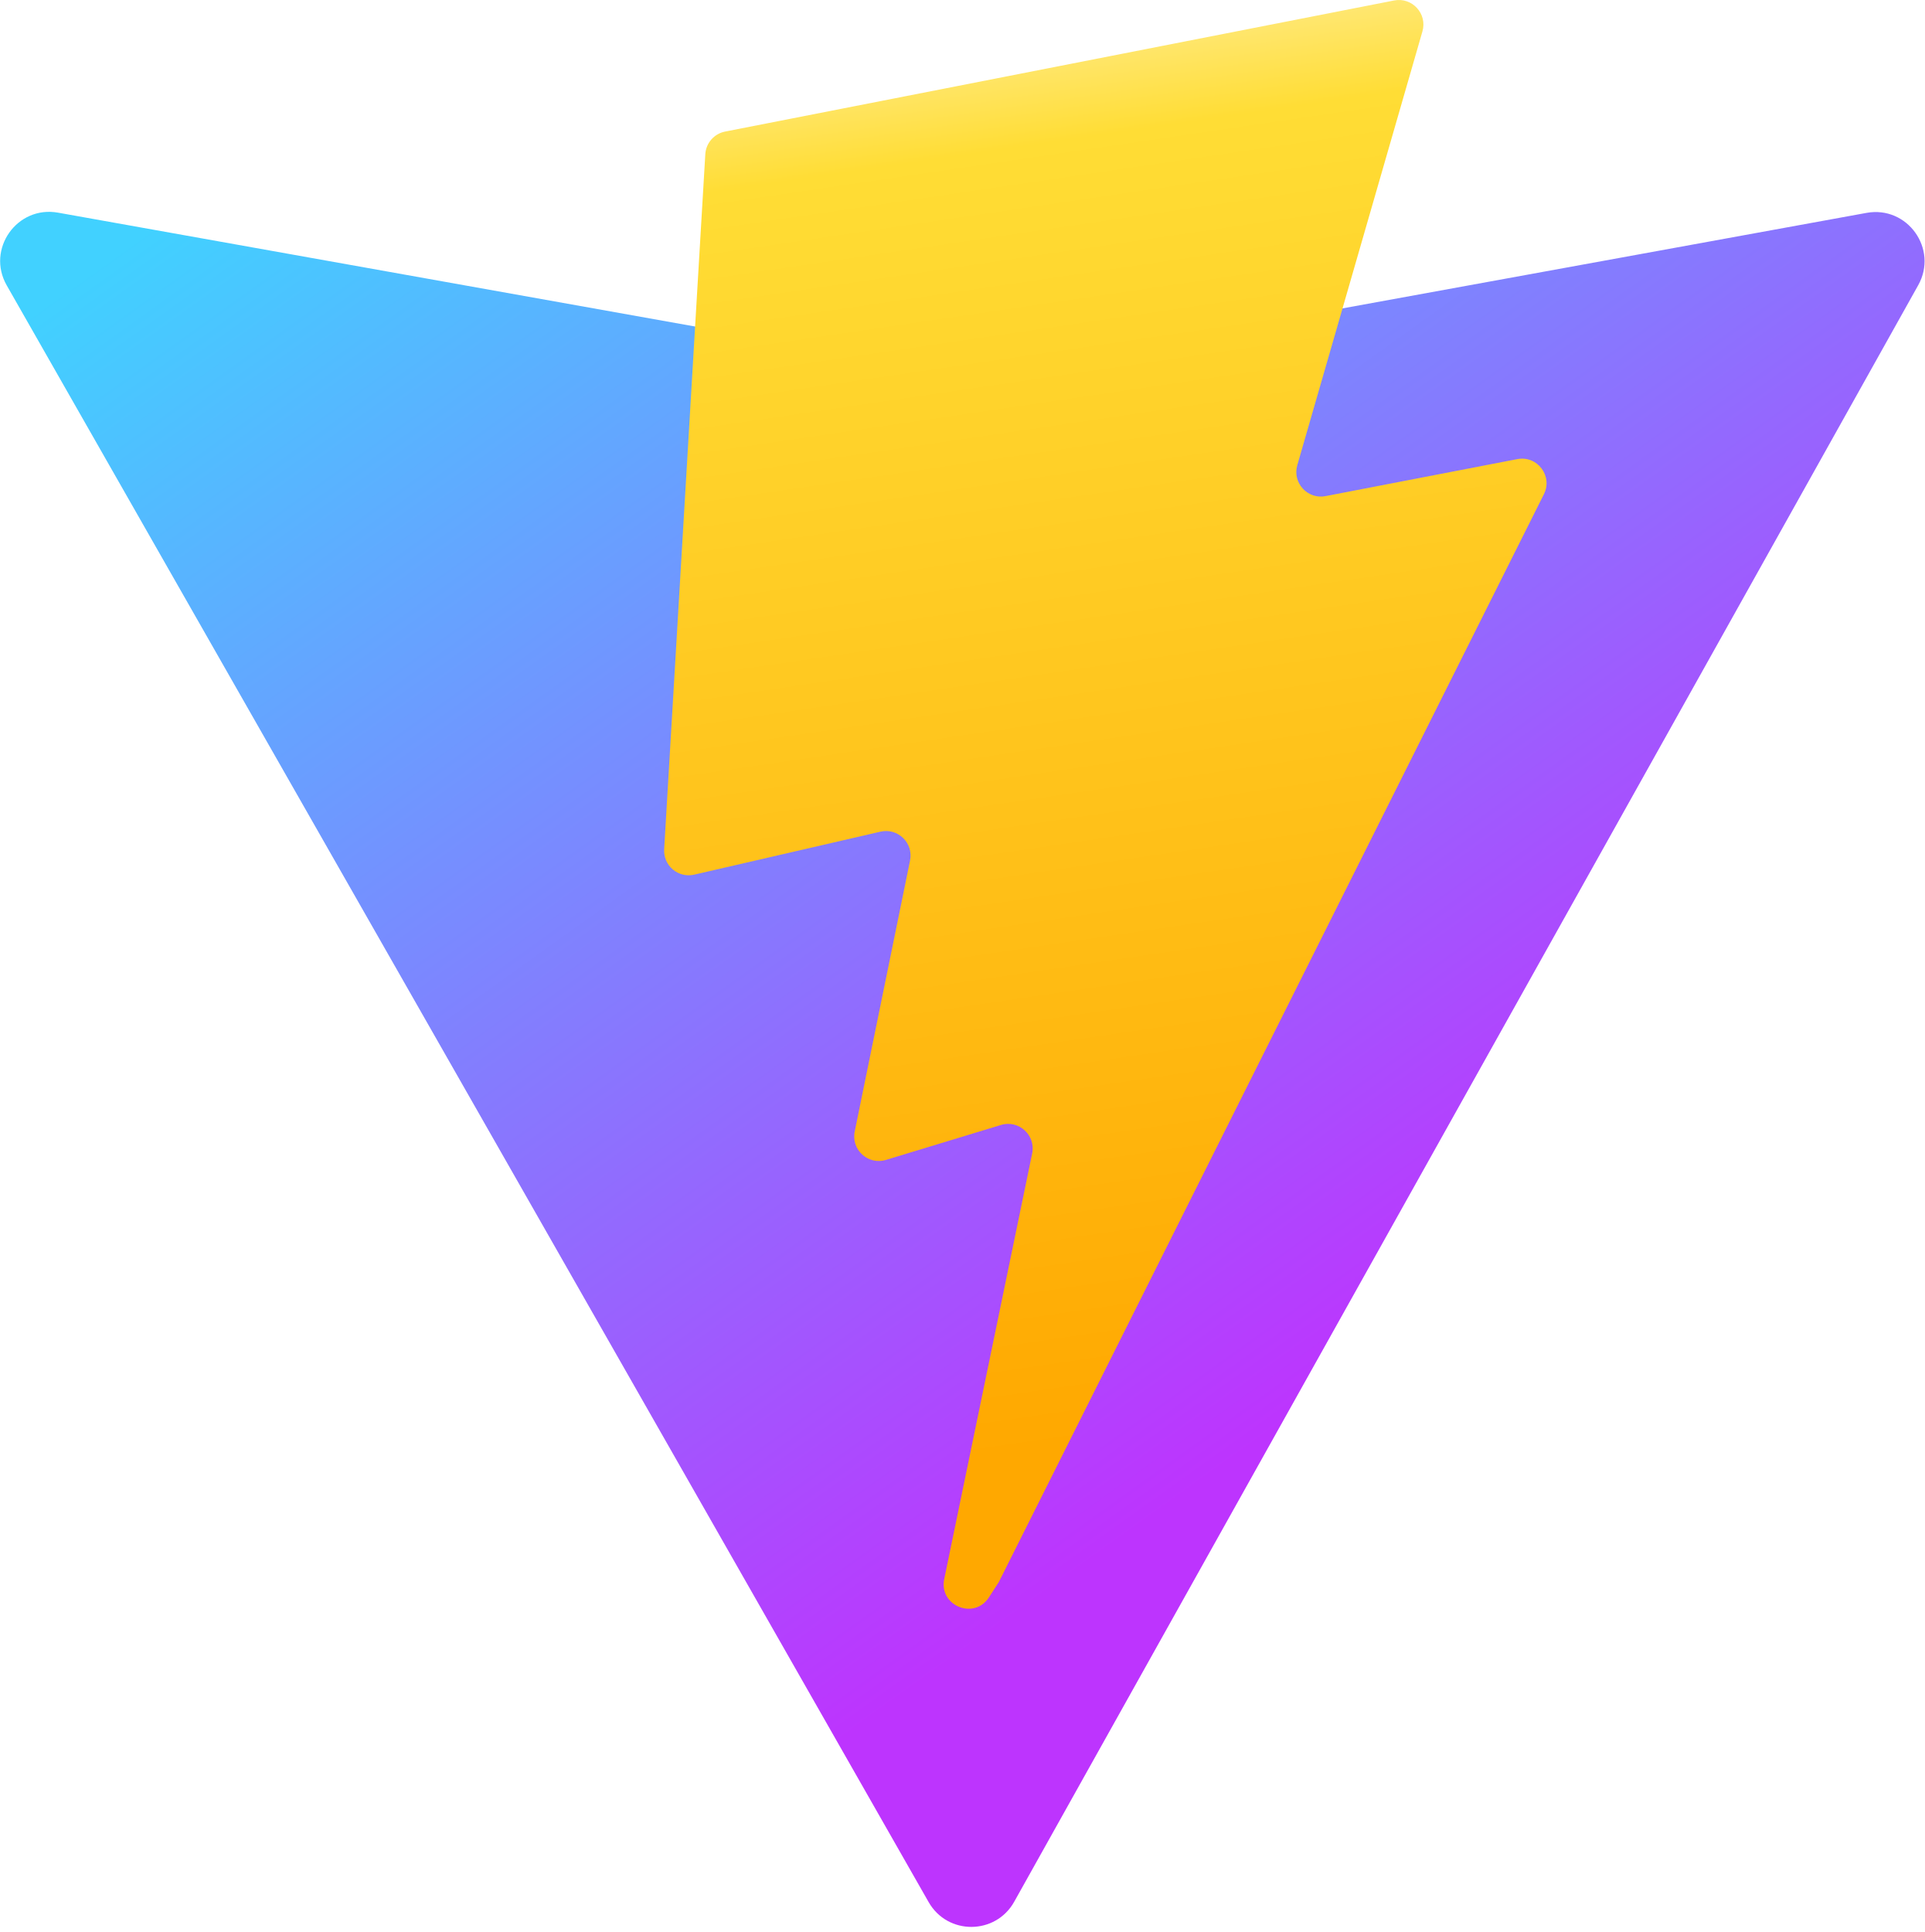
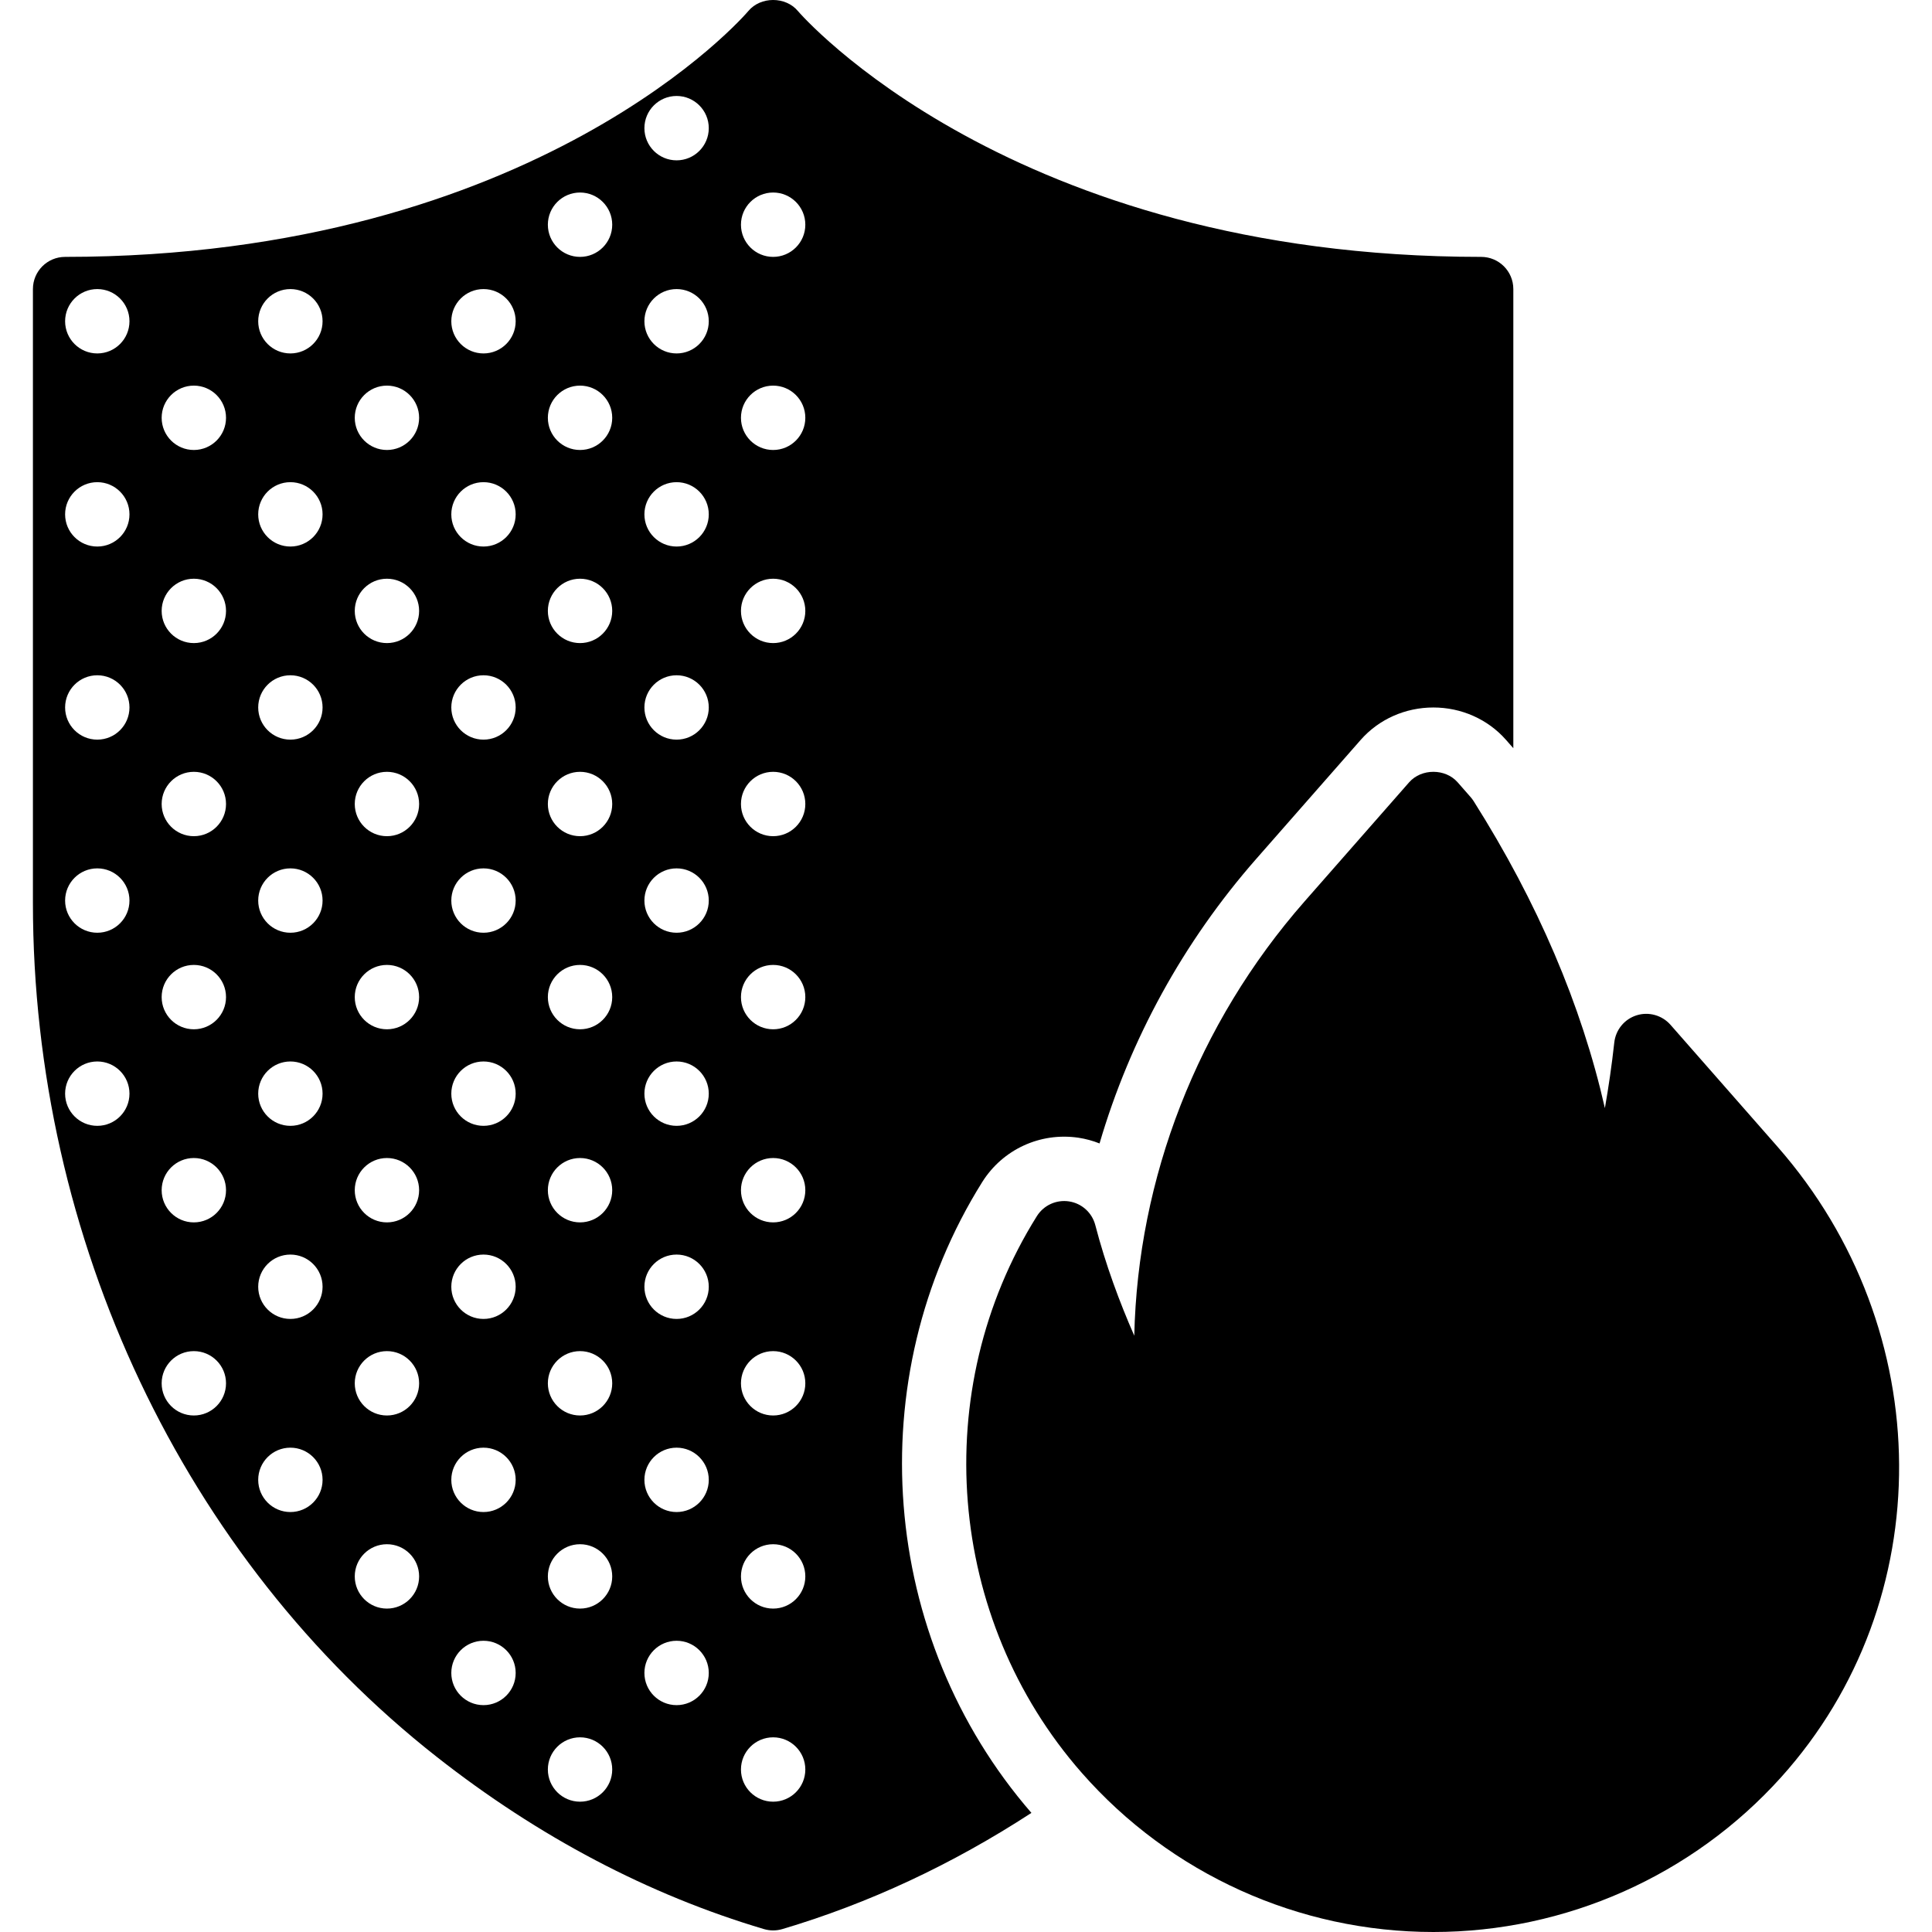
- <svg xmlns="http://www.w3.org/2000/svg" aria-hidden="true" role="img" class="iconify iconify--logos" width="31.88" height="32" preserveAspectRatio="xMidYMid meet" viewBox="0 0 256 257">
-   <defs>
-     <linearGradient id="IconifyId1813088fe1fbc01fb466" x1="-.828%" x2="57.636%" y1="7.652%" y2="78.411%">
-       <stop offset="0%" stop-color="#41D1FF" />
-       <stop offset="100%" stop-color="#BD34FE" />
-     </linearGradient>
-     <linearGradient id="IconifyId1813088fe1fbc01fb467" x1="43.376%" x2="50.316%" y1="2.242%" y2="89.03%">
-       <stop offset="0%" stop-color="#FFEA83" />
-       <stop offset="8.333%" stop-color="#FFDD35" />
-       <stop offset="100%" stop-color="#FFA800" />
-     </linearGradient>
-   </defs>
-   <path fill="url(#IconifyId1813088fe1fbc01fb466)" d="M255.153 37.938L134.897 252.976c-2.483 4.44-8.862 4.466-11.382.048L.875 37.958c-2.746-4.814 1.371-10.646 6.827-9.67l120.385 21.517a6.537 6.537 0 0 0 2.322-.004l117.867-21.483c5.438-.991 9.574 4.796 6.877 9.62Z" />
-   <path fill="url(#IconifyId1813088fe1fbc01fb467)" d="M185.432.063L96.44 17.501a3.268 3.268 0 0 0-2.634 3.014l-5.474 92.456a3.268 3.268 0 0 0 3.997 3.378l24.777-5.718c2.318-.535 4.413 1.507 3.936 3.838l-7.361 36.047c-.495 2.426 1.782 4.5 4.151 3.78l15.304-4.649c2.372-.72 4.652 1.36 4.15 3.788l-11.698 56.621c-.732 3.542 3.979 5.473 5.943 2.437l1.313-2.028l72.516-144.72c1.215-2.423-.88-5.186-3.54-4.672l-25.505 4.922c-2.396.462-4.435-1.77-3.759-4.114l16.646-57.705c.677-2.35-1.37-4.583-3.769-4.113Z" />
+ <svg xmlns="http://www.w3.org/2000/svg" fill="#000000" height="800px" width="800px" version="1.1" id="Capa_1" viewBox="0 0 60.031 60.031" xml:space="preserve">
+   <g>
+     <path d="M55.232,35.632l-3.327-3.79c-0.262-0.297-0.677-0.413-1.053-0.294c-0.378,0.119-0.649,0.45-0.693,0.845   c-0.078,0.71-0.179,1.394-0.292,2.038c-0.728-3.204-2.091-6.395-4.076-9.535c-0.028-0.044-0.06-0.086-0.094-0.126l-0.407-0.464   c-0.381-0.432-1.123-0.432-1.504,0l-3.249,3.701c-3.338,3.803-5.185,8.616-5.293,13.496c-0.454-1.034-0.89-2.203-1.211-3.437   c-0.101-0.387-0.421-0.676-0.816-0.736c-0.397-0.06-0.787,0.12-0.999,0.457c-3.381,5.398-2.808,12.511,1.393,17.297   c2.761,3.145,6.744,4.947,10.928,4.947c4.114,0,8.052-1.752,10.803-4.808C60.273,49.745,60.226,41.323,55.232,35.632z" />
+     <path d="M30.522,36.725c0.635-1.008,1.794-1.548,2.986-1.374c0.229,0.035,0.449,0.095,0.657,0.178   c0.948-3.232,2.602-6.259,4.868-8.841l3.249-3.701c0.564-0.64,1.385-1.004,2.255-1.004s1.69,0.364,2.252,1l0.233,0.265V8.982   c0-0.553-0.447-1-1-1c-14.628,0-21.169-7.565-21.231-7.641c-0.381-0.455-1.156-0.455-1.537,0   c-0.063,0.077-6.537,7.641-21.231,7.641c-0.553,0-1,0.447-1,1v19.085c0,10.433,4.69,20.348,12.546,26.521   c3.167,2.489,6.589,4.29,10.17,5.353c0.093,0.027,0.188,0.041,0.284,0.041s0.191-0.014,0.284-0.041   c2.683-0.796,5.277-2.007,7.741-3.611C27.325,50.886,26.693,42.84,30.522,36.725z M3.023,34.982c-0.552,0-1-0.448-1-1   c0-0.552,0.448-1,1-1s1,0.448,1,1C4.023,34.534,3.575,34.982,3.023,34.982z M3.023,28.982c-0.552,0-1-0.448-1-1   c0-0.552,0.448-1,1-1s1,0.448,1,1C4.023,28.534,3.575,28.982,3.023,28.982z M3.023,22.982c-0.552,0-1-0.448-1-1   c0-0.552,0.448-1,1-1s1,0.448,1,1C4.023,22.534,3.575,22.982,3.023,22.982z M3.023,16.982c-0.552,0-1-0.448-1-1   c0-0.552,0.448-1,1-1s1,0.448,1,1C4.023,16.534,3.575,16.982,3.023,16.982z M3.023,10.982c-0.552,0-1-0.448-1-1   c0-0.552,0.448-1,1-1s1,0.448,1,1C4.023,10.534,3.575,10.982,3.023,10.982z M6.023,43.982c-0.552,0-1-0.448-1-1   c0-0.552,0.448-1,1-1s1,0.448,1,1C7.023,43.534,6.575,43.982,6.023,43.982z M6.023,37.982c-0.552,0-1-0.448-1-1   c0-0.552,0.448-1,1-1s1,0.448,1,1C7.023,37.534,6.575,37.982,6.023,37.982z M6.023,31.982c-0.552,0-1-0.448-1-1   c0-0.552,0.448-1,1-1s1,0.448,1,1C7.023,31.534,6.575,31.982,6.023,31.982z M6.023,25.982c-0.552,0-1-0.448-1-1   c0-0.552,0.448-1,1-1s1,0.448,1,1C7.023,25.534,6.575,25.982,6.023,25.982z M6.023,19.982c-0.552,0-1-0.448-1-1   c0-0.552,0.448-1,1-1s1,0.448,1,1C7.023,19.534,6.575,19.982,6.023,19.982z M6.023,13.982c-0.552,0-1-0.448-1-1   c0-0.552,0.448-1,1-1s1,0.448,1,1C7.023,13.534,6.575,13.982,6.023,13.982z M9.023,46.982c-0.552,0-1-0.448-1-1   c0-0.552,0.448-1,1-1s1,0.448,1,1C10.023,46.534,9.575,46.982,9.023,46.982z M9.023,40.982c-0.552,0-1-0.448-1-1   c0-0.552,0.448-1,1-1s1,0.448,1,1C10.023,40.534,9.575,40.982,9.023,40.982z M9.023,34.982c-0.552,0-1-0.448-1-1   c0-0.552,0.448-1,1-1s1,0.448,1,1C10.023,34.534,9.575,34.982,9.023,34.982z M9.023,28.982c-0.552,0-1-0.448-1-1   c0-0.552,0.448-1,1-1s1,0.448,1,1C10.023,28.534,9.575,28.982,9.023,28.982z M9.023,22.982c-0.552,0-1-0.448-1-1   c0-0.552,0.448-1,1-1s1,0.448,1,1C10.023,22.534,9.575,22.982,9.023,22.982z M9.023,16.982c-0.552,0-1-0.448-1-1   c0-0.552,0.448-1,1-1s1,0.448,1,1C10.023,16.534,9.575,16.982,9.023,16.982z M9.023,10.982c-0.552,0-1-0.448-1-1   c0-0.552,0.448-1,1-1s1,0.448,1,1C10.023,10.534,9.575,10.982,9.023,10.982z M12.023,49.982c-0.552,0-1-0.448-1-1   c0-0.552,0.448-1,1-1s1,0.448,1,1C13.023,49.534,12.575,49.982,12.023,49.982z M12.023,43.982c-0.552,0-1-0.448-1-1   c0-0.552,0.448-1,1-1s1,0.448,1,1C13.023,43.534,12.575,43.982,12.023,43.982z M12.023,37.982c-0.552,0-1-0.448-1-1   c0-0.552,0.448-1,1-1s1,0.448,1,1C13.023,37.534,12.575,37.982,12.023,37.982z M12.023,31.982c-0.552,0-1-0.448-1-1   c0-0.552,0.448-1,1-1s1,0.448,1,1C13.023,31.534,12.575,31.982,12.023,31.982z M12.023,25.982c-0.552,0-1-0.448-1-1   c0-0.552,0.448-1,1-1s1,0.448,1,1C13.023,25.534,12.575,25.982,12.023,25.982z M12.023,19.982c-0.552,0-1-0.448-1-1   c0-0.552,0.448-1,1-1s1,0.448,1,1C13.023,19.534,12.575,19.982,12.023,19.982z M12.023,13.982c-0.552,0-1-0.448-1-1   c0-0.552,0.448-1,1-1s1,0.448,1,1C13.023,13.534,12.575,13.982,12.023,13.982z M15.023,52.982c-0.552,0-1-0.448-1-1   c0-0.552,0.448-1,1-1s1,0.448,1,1C16.023,52.534,15.575,52.982,15.023,52.982z M15.023,46.982c-0.552,0-1-0.448-1-1   c0-0.552,0.448-1,1-1s1,0.448,1,1C16.023,46.534,15.575,46.982,15.023,46.982z M15.023,40.982c-0.552,0-1-0.448-1-1   c0-0.552,0.448-1,1-1s1,0.448,1,1C16.023,40.534,15.575,40.982,15.023,40.982z M15.023,34.982c-0.552,0-1-0.448-1-1   c0-0.552,0.448-1,1-1s1,0.448,1,1C16.023,34.534,15.575,34.982,15.023,34.982z M15.023,28.982c-0.552,0-1-0.448-1-1   c0-0.552,0.448-1,1-1s1,0.448,1,1C16.023,28.534,15.575,28.982,15.023,28.982z M15.023,22.982c-0.552,0-1-0.448-1-1   c0-0.552,0.448-1,1-1s1,0.448,1,1C16.023,22.534,15.575,22.982,15.023,22.982z M15.023,16.982c-0.552,0-1-0.448-1-1   c0-0.552,0.448-1,1-1s1,0.448,1,1C16.023,16.534,15.575,16.982,15.023,16.982z M15.023,10.982c-0.552,0-1-0.448-1-1   c0-0.552,0.448-1,1-1s1,0.448,1,1C16.023,10.534,15.575,10.982,15.023,10.982z M18.023,55.982c-0.552,0-1-0.448-1-1   c0-0.552,0.448-1,1-1s1,0.448,1,1C19.023,55.534,18.575,55.982,18.023,55.982z M18.023,49.982c-0.552,0-1-0.448-1-1   c0-0.552,0.448-1,1-1s1,0.448,1,1C19.023,49.534,18.575,49.982,18.023,49.982z M18.023,43.982c-0.552,0-1-0.448-1-1   c0-0.552,0.448-1,1-1s1,0.448,1,1C19.023,43.534,18.575,43.982,18.023,43.982z M18.023,37.982c-0.552,0-1-0.448-1-1   c0-0.552,0.448-1,1-1s1,0.448,1,1C19.023,37.534,18.575,37.982,18.023,37.982z M18.023,31.982c-0.552,0-1-0.448-1-1   c0-0.552,0.448-1,1-1s1,0.448,1,1C19.023,31.534,18.575,31.982,18.023,31.982z M18.023,25.982c-0.552,0-1-0.448-1-1   c0-0.552,0.448-1,1-1s1,0.448,1,1C19.023,25.534,18.575,25.982,18.023,25.982z M18.023,19.982c-0.552,0-1-0.448-1-1   c0-0.552,0.448-1,1-1s1,0.448,1,1C19.023,19.534,18.575,19.982,18.023,19.982z M18.023,13.982c-0.552,0-1-0.448-1-1   c0-0.552,0.448-1,1-1s1,0.448,1,1C19.023,13.534,18.575,13.982,18.023,13.982z M18.023,7.982c-0.552,0-1-0.448-1-1   c0-0.552,0.448-1,1-1s1,0.448,1,1C19.023,7.534,18.575,7.982,18.023,7.982z M21.023,52.982c-0.552,0-1-0.448-1-1   c0-0.552,0.448-1,1-1s1,0.448,1,1C22.023,52.534,21.575,52.982,21.023,52.982z M21.023,46.982c-0.552,0-1-0.448-1-1   c0-0.552,0.448-1,1-1s1,0.448,1,1C22.023,46.534,21.575,46.982,21.023,46.982z M21.023,40.982c-0.552,0-1-0.448-1-1   c0-0.552,0.448-1,1-1s1,0.448,1,1C22.023,40.534,21.575,40.982,21.023,40.982z M21.023,34.982c-0.552,0-1-0.448-1-1   c0-0.552,0.448-1,1-1s1,0.448,1,1C22.023,34.534,21.575,34.982,21.023,34.982z M21.023,28.982c-0.552,0-1-0.448-1-1   c0-0.552,0.448-1,1-1s1,0.448,1,1C22.023,28.534,21.575,28.982,21.023,28.982z M21.023,22.982c-0.552,0-1-0.448-1-1   c0-0.552,0.448-1,1-1s1,0.448,1,1C22.023,22.534,21.575,22.982,21.023,22.982z M21.023,16.982c-0.552,0-1-0.448-1-1   c0-0.552,0.448-1,1-1s1,0.448,1,1C22.023,16.534,21.575,16.982,21.023,16.982z M21.023,10.982c-0.552,0-1-0.448-1-1   c0-0.552,0.448-1,1-1s1,0.448,1,1C22.023,10.534,21.575,10.982,21.023,10.982z M21.023,4.982c-0.552,0-1-0.448-1-1   c0-0.552,0.448-1,1-1s1,0.448,1,1C22.023,4.534,21.575,4.982,21.023,4.982z M24.023,55.982c-0.552,0-1-0.448-1-1   c0-0.552,0.448-1,1-1s1,0.448,1,1C25.023,55.534,24.575,55.982,24.023,55.982z M24.023,49.982c-0.552,0-1-0.448-1-1   c0-0.552,0.448-1,1-1s1,0.448,1,1C25.023,49.534,24.575,49.982,24.023,49.982z M24.023,43.982c-0.552,0-1-0.448-1-1   c0-0.552,0.448-1,1-1s1,0.448,1,1C25.023,43.534,24.575,43.982,24.023,43.982z M24.023,37.982c-0.552,0-1-0.448-1-1   c0-0.552,0.448-1,1-1s1,0.448,1,1C25.023,37.534,24.575,37.982,24.023,37.982z M24.023,31.982c-0.552,0-1-0.448-1-1   c0-0.552,0.448-1,1-1s1,0.448,1,1C25.023,31.534,24.575,31.982,24.023,31.982z M24.023,25.982c-0.552,0-1-0.448-1-1   c0-0.552,0.448-1,1-1s1,0.448,1,1C25.023,25.534,24.575,25.982,24.023,25.982z M24.023,19.982c-0.552,0-1-0.448-1-1   c0-0.552,0.448-1,1-1s1,0.448,1,1C25.023,19.534,24.575,19.982,24.023,19.982z M24.023,13.982c-0.552,0-1-0.448-1-1   c0-0.552,0.448-1,1-1s1,0.448,1,1C25.023,13.534,24.575,13.982,24.023,13.982z M24.023,7.982c-0.552,0-1-0.448-1-1   c0-0.552,0.448-1,1-1s1,0.448,1,1C25.023,7.534,24.575,7.982,24.023,7.982z" />
+   </g>
</svg>
